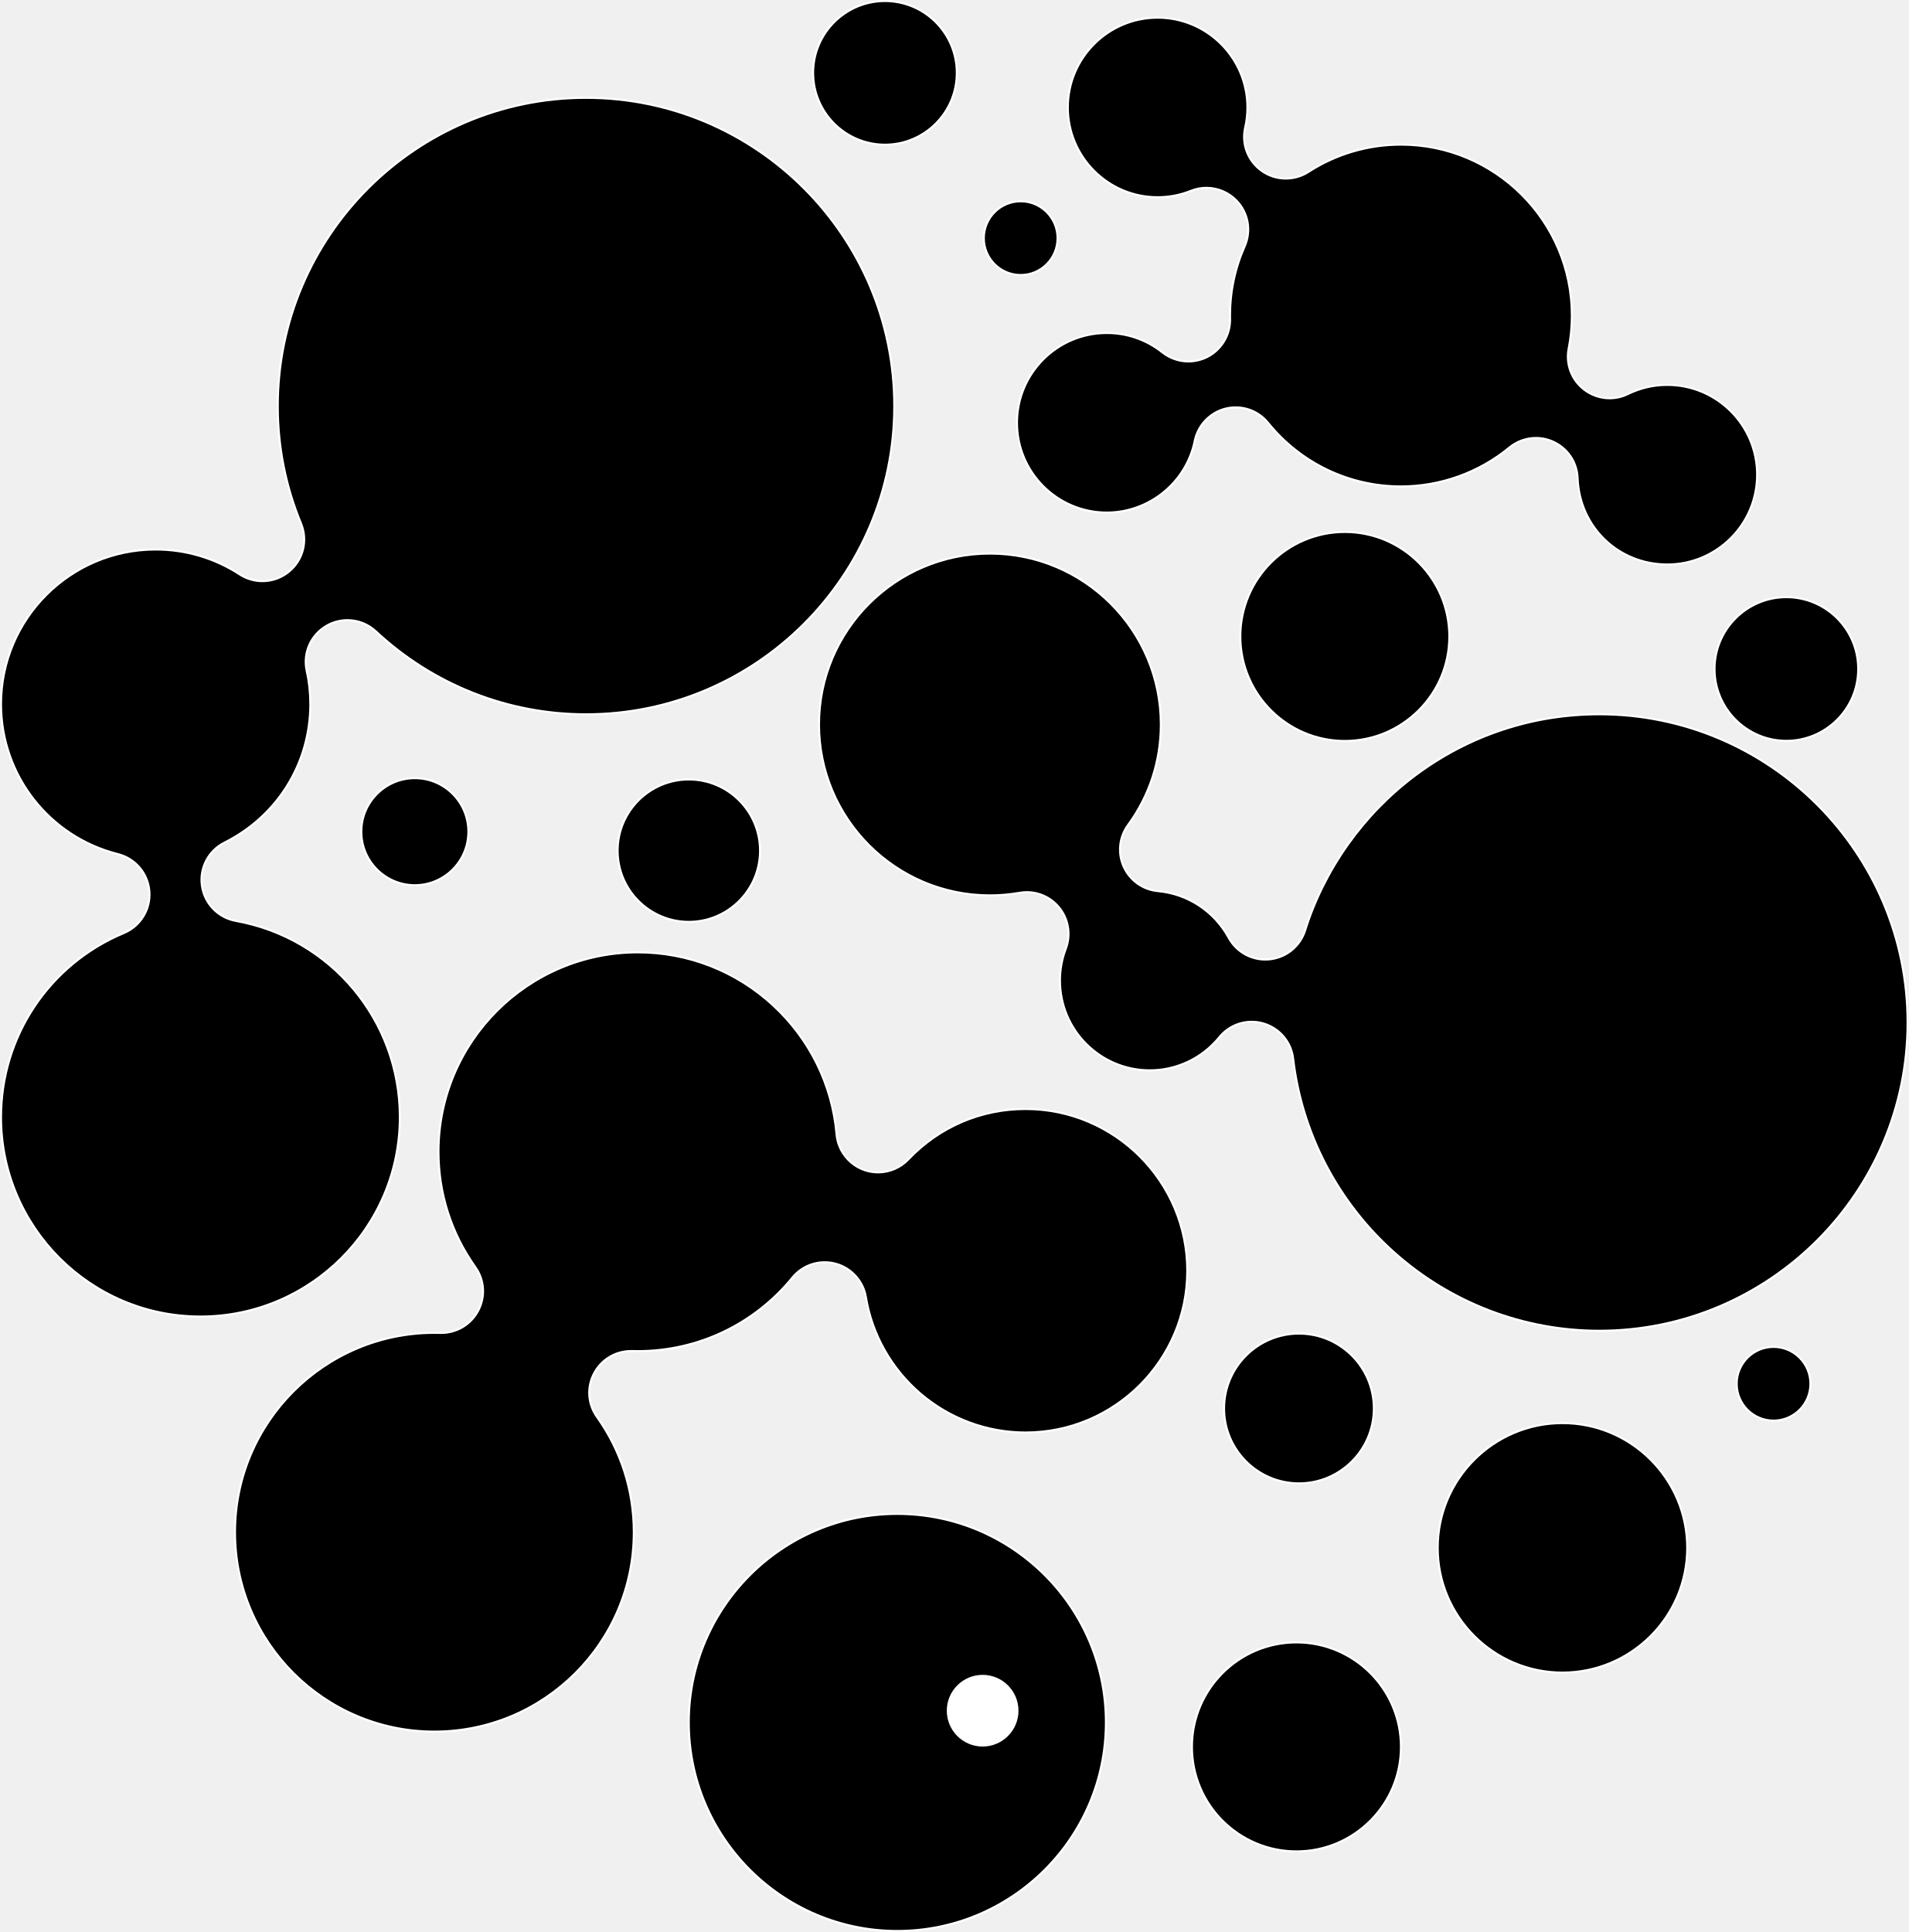
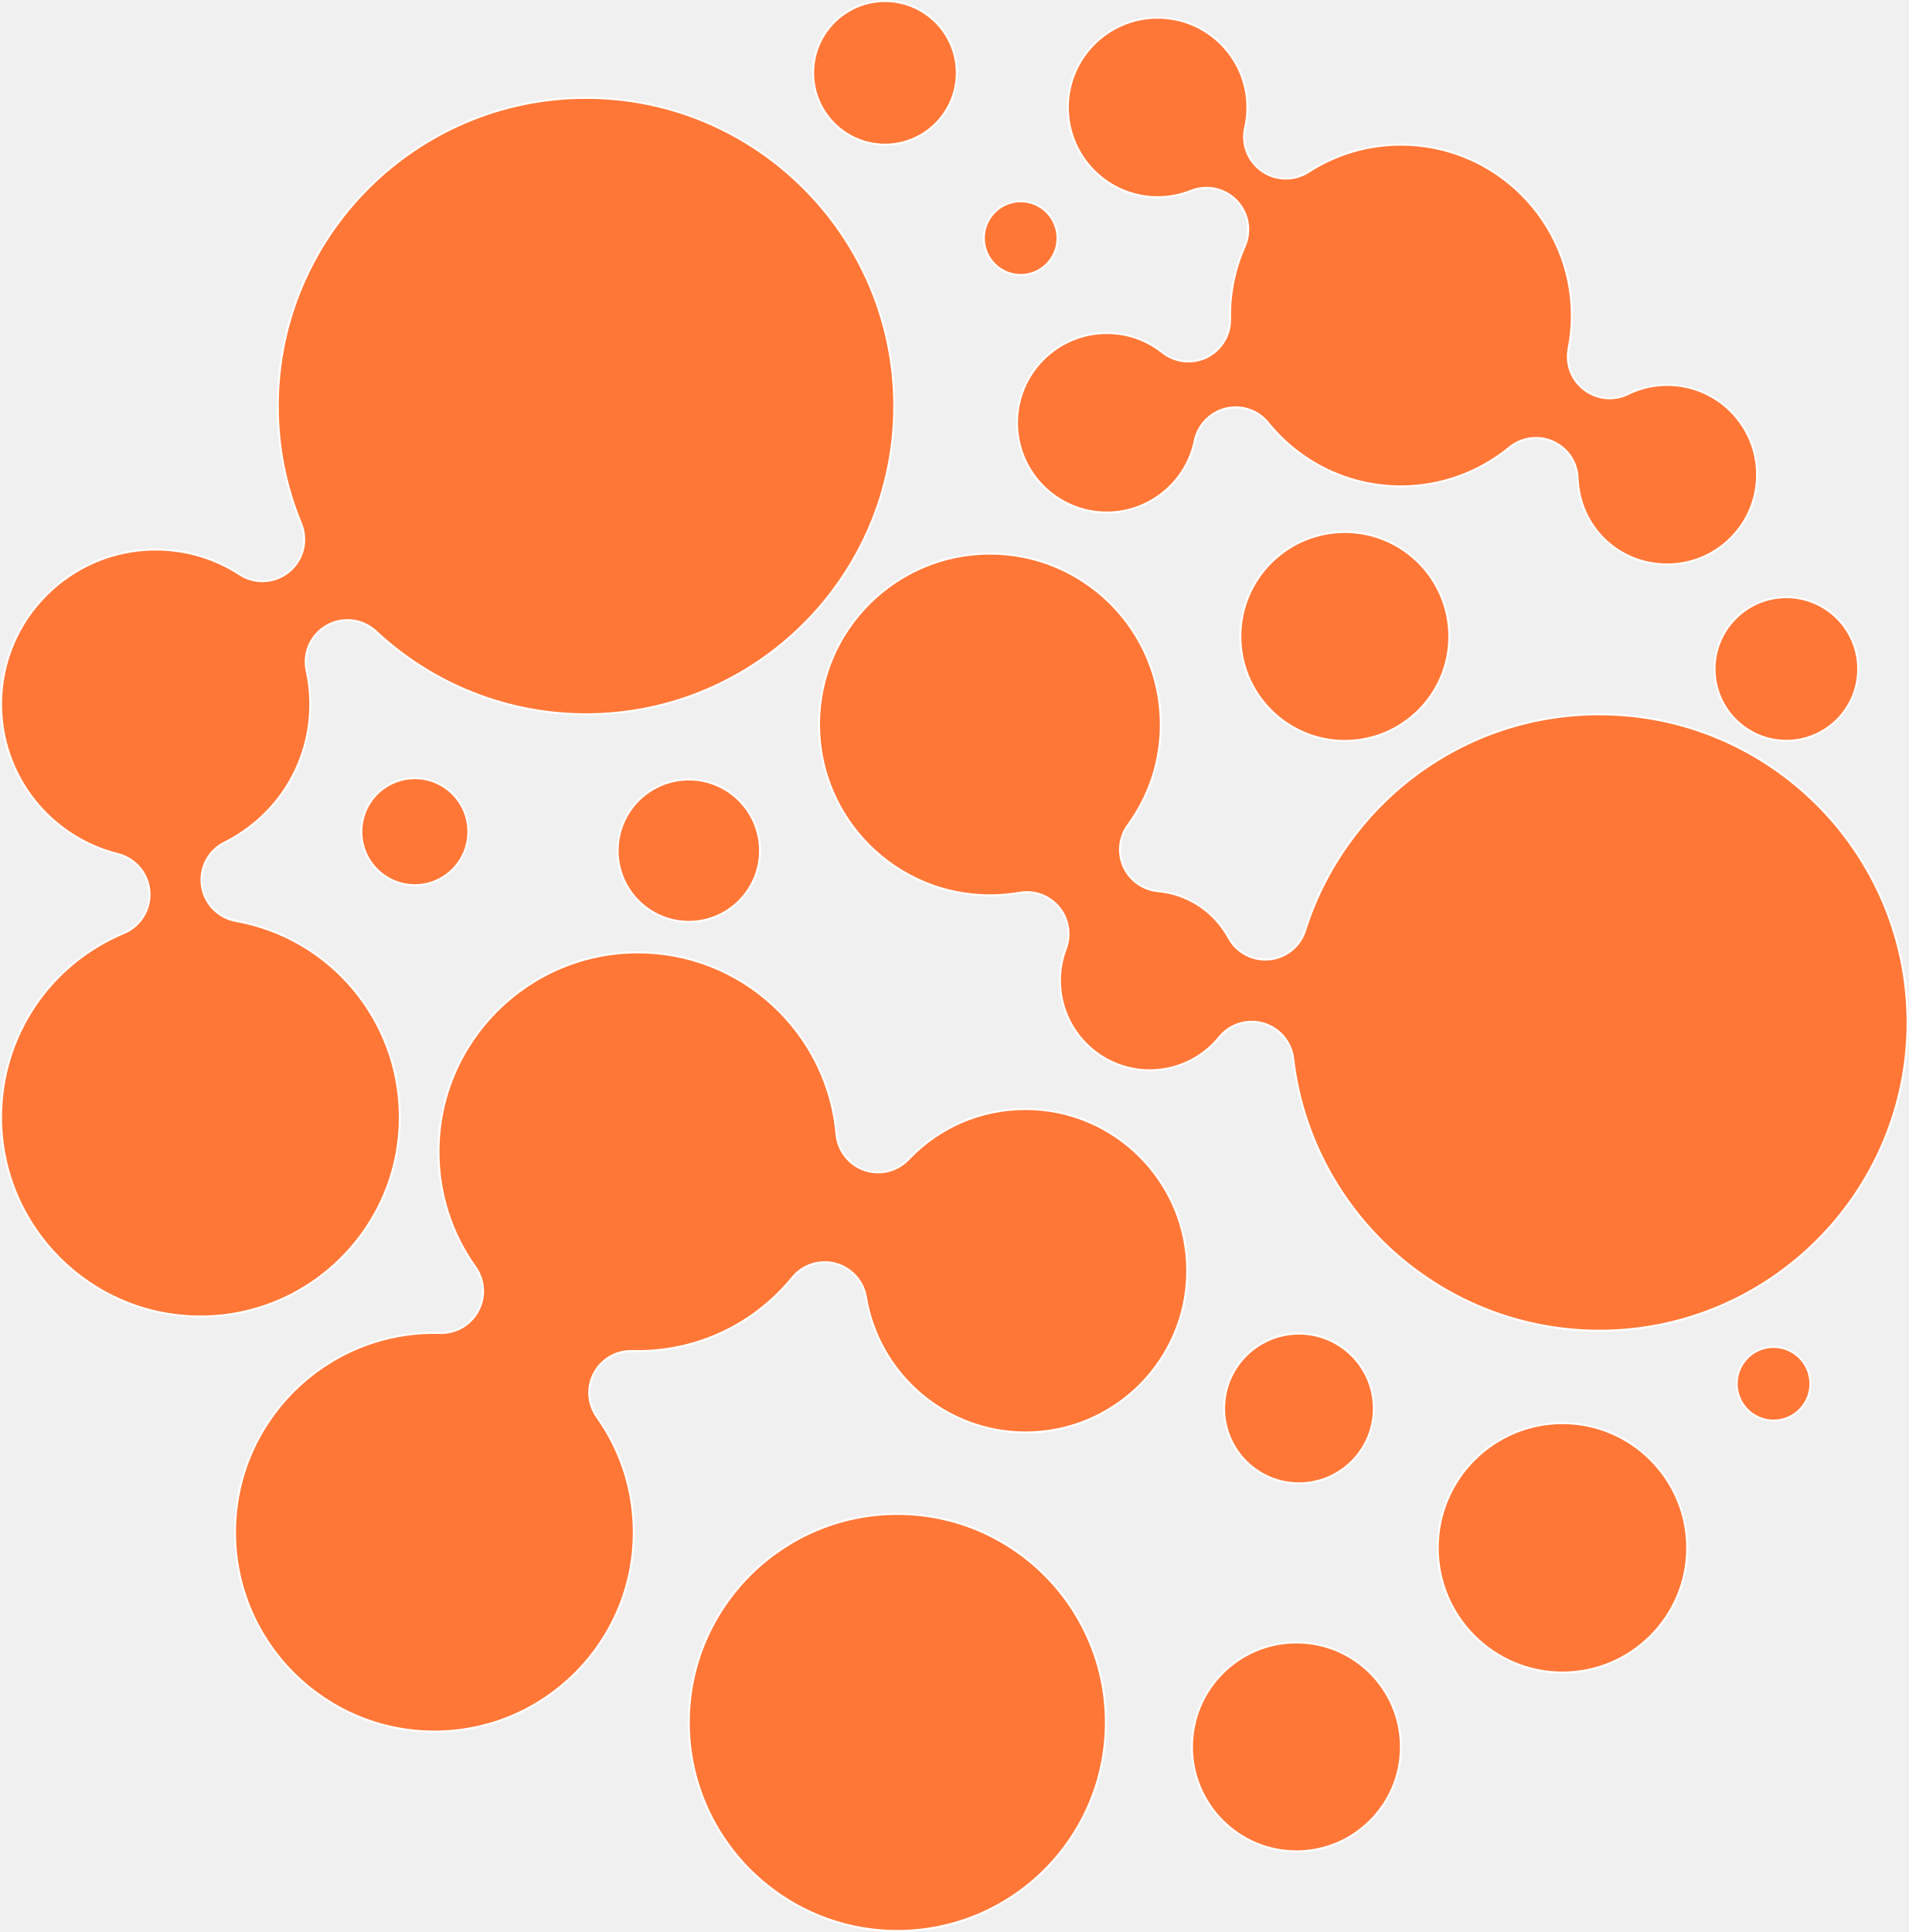
<svg xmlns="http://www.w3.org/2000/svg" id="_레이어_1" data-name="레이어 1" viewBox="0 0 938 949.58">
  <defs>
    <style>
      .cls-1 {
        fill: #fff;
      }
+ 
+       .cls-2 {
+         fill: #ff7737;
+       }
    </style>
  </defs>
  <g>
-     <path d="M98.5,647.08c-54.04,0-98-43.96-98-98,0-39.65,23.7-75.17,60.37-90.49,8.16-3.41,13.2-11.62,12.54-20.44-.66-8.82-6.86-16.19-15.44-18.35C24.13,411.29.5,380.97.5,346.08c0-41.91,34.09-76,76-76,14.72,0,29,4.23,41.3,12.23,3.33,2.17,7.2,3.32,11.18,3.32,4.78,0,9.43-1.68,13.1-4.73,6.95-5.77,9.3-15.26,5.85-23.61-7.58-18.32-11.42-37.74-11.42-57.71,0-83.54,67.96-151.5,151.5-151.5s151.5,67.96,151.5,151.5-67.96,151.5-151.5,151.5c-38.43,0-75.1-14.47-103.26-40.75-3.81-3.55-8.78-5.51-13.99-5.51-3.55,0-7.06.93-10.15,2.69-7.84,4.47-11.81,13.4-9.86,22.21,1.17,5.34,1.77,10.84,1.77,16.36,0,28.96-16.15,55.03-42.15,68.03-7.91,3.96-12.38,12.5-11.12,21.25,1.26,8.76,7.96,15.69,16.66,17.26,46.7,8.4,80.6,48.96,80.6,96.46,0,54.04-43.96,98-98,98Z" />
+     <path class="cls-2" d="M98.5,647.08c-54.04,0-98-43.96-98-98,0-39.65,23.7-75.17,60.37-90.49,8.16-3.41,13.2-11.62,12.54-20.44-.66-8.82-6.86-16.19-15.44-18.35C24.13,411.29.5,380.97.5,346.08c0-41.91,34.09-76,76-76,14.72,0,29,4.23,41.3,12.23,3.33,2.17,7.2,3.32,11.18,3.32,4.78,0,9.43-1.68,13.1-4.73,6.95-5.77,9.3-15.26,5.85-23.61-7.58-18.32-11.42-37.74-11.42-57.71,0-83.54,67.96-151.5,151.5-151.5s151.5,67.96,151.5,151.5-67.96,151.5-151.5,151.5c-38.43,0-75.1-14.47-103.26-40.75-3.81-3.55-8.78-5.51-13.99-5.51-3.55,0-7.06.93-10.15,2.69-7.84,4.47-11.81,13.4-9.86,22.21,1.17,5.34,1.77,10.84,1.77,16.36,0,28.96-16.15,55.03-42.15,68.03-7.91,3.96-12.38,12.5-11.12,21.25,1.26,8.76,7.96,15.69,16.66,17.26,46.7,8.4,80.6,48.96,80.6,96.46,0,54.04-43.96,98-98,98Z" />
    <path class="cls-1" d="M288,48.58c83.26,0,151,67.74,151,151s-67.74,151-151,151c-38.3,0-74.85-14.43-102.92-40.62-3.9-3.64-8.99-5.65-14.33-5.65-3.64,0-7.23.95-10.4,2.76-8.03,4.58-12.09,13.73-10.1,22.76,1.17,5.3,1.76,10.77,1.76,16.25,0,28.77-16.04,54.67-41.87,67.59-8.11,4.05-12.68,12.8-11.39,21.77,1.29,8.97,8.15,16.07,17.07,17.68,46.47,8.36,80.19,48.71,80.19,95.96,0,53.76-43.74,97.5-97.5,97.5S1,602.84,1,549.08c0-39.45,23.57-74.79,60.06-90.03,8.36-3.49,13.52-11.91,12.85-20.94-.68-9.03-7.03-16.59-15.82-18.8C24.48,410.86,1,380.74,1,346.08c0-41.63,33.87-75.5,75.5-75.5,14.62,0,28.81,4.2,41.03,12.15,3.42,2.22,7.38,3.4,11.45,3.4,4.89,0,9.66-1.72,13.42-4.85,7.12-5.91,9.52-15.63,5.99-24.18-7.55-18.26-11.38-37.61-11.38-57.52,0-83.26,67.74-151,151-151M288,47.58c-83.81,0-152,68.19-152,152,0,20.04,3.86,39.52,11.46,57.9,3.35,8.1,1.04,17.43-5.7,23.03-3.68,3.06-8.22,4.62-12.78,4.62-3.78,0-7.57-1.07-10.9-3.24-12.38-8.06-26.76-12.31-41.57-12.31-42.18,0-76.5,34.32-76.5,76.5,0,35.12,23.79,65.63,57.84,74.2,8.35,2.1,14.42,9.31,15.06,17.9.64,8.59-4.29,16.63-12.24,19.95C23.82,473.53,0,509.23,0,549.08c0,54.31,44.19,98.5,98.5,98.5s98.5-44.19,98.5-98.5c0-47.73-34.07-88.51-81.02-96.95-8.48-1.52-15.03-8.31-16.26-16.84-1.23-8.53,3.14-16.88,10.85-20.74,26.17-13.09,42.42-39.33,42.42-68.48,0-5.55-.6-11.09-1.78-16.47-1.88-8.55,2.02-17.33,9.62-21.67,3.09-1.77,6.51-2.63,9.9-2.63,4.95,0,9.85,1.83,13.65,5.38,28.26,26.37,65.05,40.89,103.6,40.89,83.81,0,152-68.19,152-152S371.81,47.58,288,47.58h0Z" />
  </g>
  <g>
-     <path d="M213.5,851.08c-54.04,0-98-43.96-98-98s43.96-98,98-98c.94,0,1.87.01,2.8.04.2,0,.4,0,.59,0,7.58,0,14.51-4.15,18.08-10.84,3.69-6.91,3.16-15.16-1.38-21.54-11.84-16.63-18.09-36.23-18.09-56.66,0-54.04,43.96-98,98-98,24.63,0,48.2,9.22,66.35,25.95,18.06,16.65,29.16,39.18,31.28,63.46.7,8.02,6.06,14.91,13.65,17.57,2.18.76,4.46,1.15,6.77,1.15,5.59,0,11.01-2.32,14.86-6.38,15.19-15.97,35.64-24.76,57.59-24.76,43.84,0,79.5,35.66,79.5,79.5s-35.66,79.5-79.5,79.5c-18.92,0-37.27-6.79-51.66-19.13-14.25-12.21-23.76-29.04-26.79-47.39-1.31-7.94-7.17-14.4-14.94-16.47-1.73-.46-3.5-.69-5.28-.69-6.18,0-11.97,2.75-15.88,7.54-18.75,22.97-46.43,36.15-75.95,36.15-.94,0-1.87-.01-2.8-.04-.2,0-.4,0-.59,0-7.58,0-14.51,4.15-18.08,10.84-3.69,6.91-3.16,15.16,1.38,21.54,11.84,16.63,18.09,36.23,18.09,56.66,0,54.04-43.96,98-98,98Z" />
+     <path class="cls-2" d="M213.5,851.08c-54.04,0-98-43.96-98-98s43.96-98,98-98c.94,0,1.87.01,2.8.04.2,0,.4,0,.59,0,7.58,0,14.51-4.15,18.08-10.84,3.69-6.91,3.16-15.16-1.38-21.54-11.84-16.63-18.09-36.23-18.09-56.66,0-54.04,43.96-98,98-98,24.63,0,48.2,9.22,66.35,25.95,18.06,16.65,29.16,39.18,31.28,63.46.7,8.02,6.06,14.91,13.65,17.57,2.18.76,4.46,1.15,6.77,1.15,5.59,0,11.01-2.32,14.86-6.38,15.19-15.97,35.64-24.76,57.59-24.76,43.84,0,79.5,35.66,79.5,79.5s-35.66,79.5-79.5,79.5c-18.92,0-37.27-6.79-51.66-19.13-14.25-12.21-23.76-29.04-26.79-47.39-1.31-7.94-7.17-14.4-14.94-16.47-1.73-.46-3.5-.69-5.28-.69-6.18,0-11.97,2.75-15.88,7.54-18.75,22.97-46.43,36.15-75.95,36.15-.94,0-1.87-.01-2.8-.04-.2,0-.4,0-.59,0-7.58,0-14.51,4.15-18.08,10.84-3.69,6.91-3.16,15.16,1.38,21.54,11.84,16.63,18.09,36.23,18.09,56.66,0,54.04-43.96,98-98,98Z" />
    <path class="cls-1" d="M313.5,468.58c24.51,0,47.95,9.17,66.01,25.82,17.97,16.56,29.02,38.98,31.12,63.14.71,8.21,6.2,15.28,13.98,18,2.24.78,4.57,1.18,6.93,1.18,5.73,0,11.28-2.38,15.22-6.53,15.09-15.87,35.41-24.61,57.23-24.61,43.56,0,79,35.44,79,79s-35.44,79-79,79c-18.8,0-37.03-6.75-51.33-19.01-14.16-12.14-23.61-28.86-26.62-47.09-1.34-8.13-7.35-14.75-15.31-16.87-1.77-.47-3.59-.71-5.41-.71-6.33,0-12.26,2.81-16.27,7.72-18.66,22.85-46.2,35.96-75.56,35.96-.95,0-1.89-.01-2.79-.04-.2,0-.4,0-.6,0-7.77,0-14.86,4.26-18.52,11.11-3.78,7.08-3.24,15.53,1.41,22.07,11.77,16.55,18,36.04,18,56.37,0,53.76-43.74,97.5-97.5,97.5s-97.5-43.74-97.5-97.5,43.74-97.5,97.5-97.5c.95,0,1.89.01,2.79.04.2,0,.4,0,.6,0,7.77,0,14.86-4.26,18.52-11.11,3.78-7.08,3.24-15.53-1.41-22.07-11.77-16.55-18-36.04-18-56.37,0-53.76,43.74-97.5,97.5-97.5M313.5,467.58c-54.31,0-98.5,44.19-98.5,98.5,0,20.54,6.29,40.23,18.18,56.95,4.4,6.18,4.92,14.32,1.35,21.02-3.48,6.52-10.27,10.58-17.64,10.58-.19,0-.38,0-.58,0-.93-.03-1.87-.04-2.81-.04-54.31,0-98.5,44.19-98.5,98.5s44.19,98.5,98.5,98.5,98.5-44.19,98.5-98.5c0-20.54-6.29-40.23-18.18-56.95-4.4-6.18-4.92-14.32-1.35-21.02,3.48-6.52,10.27-10.58,17.64-10.58.19,0,.38,0,.58,0,.93.03,1.87.04,2.81.04,29.67,0,57.49-13.24,76.34-36.33,3.85-4.72,9.58-7.35,15.49-7.35,1.71,0,3.45.22,5.15.68,7.6,2.03,13.3,8.31,14.58,16.07,3.04,18.46,12.61,35.39,26.95,47.69,14.48,12.41,32.94,19.25,51.98,19.25,44.11,0,80-35.89,80-80s-35.89-80-80-80c-22.09,0-42.67,8.85-57.96,24.92-3.84,4.04-9.11,6.22-14.5,6.22-2.21,0-4.44-.37-6.6-1.12-7.42-2.6-12.64-9.31-13.32-17.14-2.12-24.41-13.29-47.06-31.44-63.79-18.25-16.82-41.93-26.08-66.69-26.08h0Z" />
  </g>
  <g>
-     <path d="M441,949.08c-56.52,0-102.5-45.98-102.5-102.5s45.98-102.5,102.5-102.5,102.5,45.98,102.5,102.5-45.98,102.5-102.5,102.5Z" />
+     <path class="cls-2" d="M441,949.08c-56.52,0-102.5-45.98-102.5-102.5s45.98-102.5,102.5-102.5,102.5,45.98,102.5,102.5-45.98,102.5-102.5,102.5Z" />
    <path class="cls-1" d="M441,744.58c56.24,0,102,45.76,102,102s-45.76,102-102,102-102-45.76-102-102,45.76-102,102-102M441,743.58c-56.89,0-103,46.11-103,103s46.11,103,103,103,103-46.11,103-103-46.11-103-103-103h0Z" />
  </g>
  <g>
-     <path d="M786,654.08c-37.29,0-73.16-13.74-100.99-38.68-27.62-24.76-45.19-58.52-49.48-95.07-.96-8.2-6.7-14.99-14.62-17.3-1.87-.54-3.8-.82-5.73-.82-6.19,0-11.98,2.75-15.89,7.55-8.45,10.37-20.92,16.31-34.22,16.31-24.34,0-44.13-19.8-44.13-44.13,0-5.39.96-10.66,2.86-15.64,2.62-6.88,1.34-14.68-3.35-20.35-3.91-4.73-9.67-7.45-15.8-7.45-1.18,0-2.38.1-3.55.31-4.78.84-9.69,1.27-14.58,1.27-46.32,0-84-37.68-84-84s37.68-84,84-84,84,37.68,84,84c0,17.89-5.57,34.97-16.11,49.41-4.35,5.95-5.16,13.82-2.12,20.54,3.04,6.72,9.49,11.3,16.83,11.97,14.67,1.33,27.67,9.91,34.77,22.94,3.59,6.6,10.49,10.69,18,10.69.66,0,1.33-.03,2-.1,8.2-.8,15.1-6.4,17.57-14.26,9.46-30.1,28.69-57.15,54.15-76.16,26.31-19.65,57.58-30.03,90.43-30.03,83.54,0,151.5,67.96,151.5,151.5s-67.96,151.5-151.5,151.5Z" />
+     <path class="cls-2" d="M786,654.08c-37.29,0-73.16-13.74-100.99-38.68-27.62-24.76-45.19-58.52-49.48-95.07-.96-8.2-6.7-14.99-14.62-17.3-1.87-.54-3.8-.82-5.73-.82-6.19,0-11.98,2.75-15.89,7.55-8.45,10.37-20.92,16.31-34.22,16.31-24.34,0-44.13-19.8-44.13-44.13,0-5.39.96-10.66,2.86-15.64,2.62-6.88,1.34-14.68-3.35-20.35-3.91-4.73-9.67-7.45-15.8-7.45-1.18,0-2.38.1-3.55.31-4.78.84-9.69,1.27-14.58,1.27-46.32,0-84-37.68-84-84s37.68-84,84-84,84,37.68,84,84c0,17.89-5.57,34.97-16.11,49.41-4.35,5.95-5.16,13.82-2.12,20.54,3.04,6.72,9.49,11.3,16.83,11.97,14.67,1.33,27.67,9.91,34.77,22.94,3.59,6.6,10.49,10.69,18,10.69.66,0,1.33-.03,2-.1,8.2-.8,15.1-6.4,17.57-14.26,9.46-30.1,28.69-57.15,54.15-76.16,26.31-19.65,57.58-30.03,90.43-30.03,83.54,0,151.5,67.96,151.5,151.5s-67.96,151.5-151.5,151.5Z" />
    <path class="cls-1" d="M486.5,272.58c46.04,0,83.5,37.46,83.5,83.5,0,17.78-5.54,34.76-16.02,49.11-4.45,6.1-5.29,14.16-2.17,21.04,3.11,6.88,9.72,11.58,17.24,12.26,14.5,1.32,27.35,9.79,34.37,22.68,3.68,6.76,10.74,10.95,18.43,10.95.68,0,1.37-.03,2.04-.1,8.4-.82,15.47-6.55,18-14.61,9.42-30,28.59-56.96,53.97-75.91,26.22-19.58,57.39-29.93,90.13-29.93,83.26,0,151,67.74,151,151s-67.74,151-151,151c-37.17,0-72.92-13.69-100.66-38.55-27.53-24.67-45.04-58.33-49.31-94.75-.98-8.4-6.86-15.35-14.98-17.72-1.91-.56-3.89-.84-5.87-.84-6.34,0-12.27,2.82-16.28,7.73-8.35,10.25-20.69,16.13-33.84,16.13-24.06,0-43.63-19.57-43.63-43.63,0-5.33.95-10.54,2.83-15.46,2.68-7.05,1.37-15.03-3.43-20.85-4-4.85-9.9-7.63-16.19-7.63-1.21,0-2.44.11-3.63.32-4.75.83-9.63,1.26-14.5,1.26-46.04,0-83.5-37.46-83.5-83.5s37.46-83.5,83.5-83.5M486.5,271.58c-46.59,0-84.5,37.91-84.5,84.5s37.91,84.5,84.5,84.5c4.92,0,9.86-.43,14.67-1.27,1.16-.2,2.31-.3,3.46-.3,5.91,0,11.58,2.62,15.42,7.26,4.58,5.55,5.83,13.13,3.27,19.85-1.92,5.04-2.89,10.37-2.89,15.82,0,24.61,20.02,44.63,44.63,44.63,13.45,0,26.07-6.01,34.61-16.5,3.86-4.74,9.59-7.36,15.5-7.36,1.86,0,3.75.26,5.59.8,7.71,2.25,13.33,8.89,14.27,16.87,4.3,36.67,21.93,70.54,49.64,95.38,27.92,25.02,63.91,38.8,101.33,38.8,83.81,0,152-68.19,152-152s-68.19-152-152-152c-32.96,0-64.33,10.42-90.73,30.13-25.55,19.08-44.84,46.21-54.33,76.41-2.41,7.66-9.15,13.13-17.14,13.91-.65.06-1.3.09-1.95.09-7.27,0-14.03-3.96-17.56-10.43-7.18-13.18-20.33-21.85-35.16-23.2-7.18-.65-13.45-5.11-16.42-11.68-2.97-6.57-2.18-14.22,2.07-20.04,10.6-14.52,16.21-31.71,16.21-49.7,0-46.59-37.91-84.5-84.5-84.5h0Z" />
  </g>
  <g>
-     <path d="M819.42,277.45c-23.84,0-43.21-18.64-44.1-42.44-.3-7.84-4.93-14.72-12.09-17.93-2.66-1.19-5.48-1.8-8.4-1.8-4.74,0-9.37,1.66-13.04,4.68-14.98,12.34-33.91,19.13-53.3,19.13-25.43,0-49.23-11.39-65.31-31.24-3.91-4.83-9.72-7.6-15.93-7.6-1.64,0-3.27.2-4.87.59-7.67,1.88-13.64,8.08-15.22,15.82-4.17,20.46-22.36,35.3-43.25,35.3-24.34,0-44.13-19.8-44.13-44.13s19.8-44.13,44.13-44.13c10.03,0,19.49,3.3,27.36,9.54,3.61,2.86,8.13,4.44,12.74,4.44,3.14,0,6.28-.74,9.1-2.13,7.08-3.51,11.55-10.88,11.4-18.77-.01-.55-.02-1.11-.02-1.67,0-11.81,2.41-23.23,7.16-33.94,3.4-7.66,1.84-16.51-3.98-22.55-3.84-3.98-9.22-6.27-14.76-6.27-2.62,0-5.19.5-7.63,1.48-5.2,2.09-10.71,3.15-16.37,3.15-24.34,0-44.13-19.8-44.13-44.13s19.8-44.13,44.13-44.13,44.13,19.8,44.13,44.13c0,3.33-.37,6.65-1.11,9.86-1.87,8.17,1.35,16.56,8.22,21.37,3.46,2.43,7.53,3.71,11.76,3.71,3.96,0,7.8-1.13,11.12-3.28,13.55-8.76,29.27-13.39,45.44-13.39,46.32,0,84,37.68,84,84,0,5.46-.53,10.91-1.57,16.21-1.51,7.7,1.42,15.44,7.64,20.22,3.56,2.73,7.99,4.23,12.48,4.23,3.11,0,6.23-.72,9.03-2.1,6.05-2.97,12.55-4.47,19.34-4.47,24.34,0,44.13,19.8,44.13,44.13s-19.8,44.13-44.13,44.13Z" />
+     <path class="cls-2" d="M819.42,277.45c-23.84,0-43.21-18.64-44.1-42.44-.3-7.84-4.93-14.72-12.09-17.93-2.66-1.19-5.48-1.8-8.4-1.8-4.74,0-9.37,1.66-13.04,4.68-14.98,12.34-33.91,19.13-53.3,19.13-25.43,0-49.23-11.39-65.31-31.24-3.91-4.83-9.72-7.6-15.93-7.6-1.64,0-3.27.2-4.87.59-7.67,1.88-13.64,8.08-15.22,15.82-4.17,20.46-22.36,35.3-43.25,35.3-24.34,0-44.13-19.8-44.13-44.13s19.8-44.13,44.13-44.13c10.03,0,19.49,3.3,27.36,9.54,3.61,2.86,8.13,4.44,12.74,4.44,3.14,0,6.28-.74,9.1-2.13,7.08-3.51,11.55-10.88,11.4-18.77-.01-.55-.02-1.11-.02-1.67,0-11.81,2.41-23.23,7.16-33.94,3.4-7.66,1.84-16.51-3.98-22.55-3.84-3.98-9.22-6.27-14.76-6.27-2.62,0-5.19.5-7.63,1.48-5.2,2.09-10.71,3.15-16.37,3.15-24.34,0-44.13-19.8-44.13-44.13s19.8-44.13,44.13-44.13,44.13,19.8,44.13,44.13c0,3.33-.37,6.65-1.11,9.86-1.87,8.17,1.35,16.56,8.22,21.37,3.46,2.43,7.53,3.71,11.76,3.71,3.96,0,7.8-1.13,11.12-3.28,13.55-8.76,29.27-13.39,45.44-13.39,46.32,0,84,37.68,84,84,0,5.46-.53,10.91-1.57,16.21-1.51,7.7,1.42,15.44,7.64,20.22,3.56,2.73,7.99,4.23,12.48,4.23,3.11,0,6.23-.72,9.03-2.1,6.05-2.97,12.55-4.47,19.34-4.47,24.34,0,44.13,19.8,44.13,44.13s-19.8,44.13-44.13,44.13Z" />
    <path class="cls-1" d="M568.92,9.18c24.06,0,43.63,19.57,43.63,43.63,0,3.3-.37,6.58-1.09,9.75-1.92,8.37,1.39,16.96,8.42,21.89,3.55,2.49,7.72,3.8,12.05,3.8,4.05,0,7.99-1.16,11.4-3.36,13.47-8.71,29.09-13.31,45.17-13.31,46.04,0,83.5,37.46,83.5,83.5,0,5.42-.52,10.85-1.56,16.12-1.55,7.88,1.45,15.82,7.83,20.71,3.65,2.8,8.19,4.34,12.78,4.34,3.19,0,6.38-.74,9.25-2.15,5.98-2.93,12.41-4.42,19.12-4.42,24.06,0,43.63,19.57,43.63,43.63s-19.57,43.63-43.63,43.63-42.72-18.43-43.6-41.96c-.3-8.04-5.05-15.07-12.38-18.37-2.72-1.22-5.62-1.84-8.6-1.84-4.86,0-9.6,1.7-13.35,4.79-14.89,12.27-33.71,19.02-52.98,19.02-25.28,0-48.94-11.32-64.92-31.06-4.01-4.95-9.95-7.79-16.32-7.79-1.68,0-3.35.2-4.99.6-7.85,1.92-13.97,8.28-15.59,16.2-4.12,20.22-22.11,34.9-42.76,34.9-24.06,0-43.63-19.57-43.63-43.63s19.57-43.63,43.63-43.63c9.92,0,19.27,3.26,27.05,9.43,3.7,2.93,8.33,4.55,13.05,4.55,3.21,0,6.44-.75,9.32-2.18,7.25-3.59,11.83-11.14,11.67-19.23-.01-.55-.02-1.1-.02-1.66,0-11.74,2.4-23.09,7.12-33.74,3.48-7.85,1.88-16.92-4.08-23.1-3.94-4.08-9.45-6.42-15.12-6.42-2.69,0-5.32.51-7.82,1.51-5.14,2.06-10.58,3.11-16.18,3.11-24.06,0-43.63-19.57-43.63-43.63s19.57-43.63,43.63-43.63M568.92,8.18c-24.61,0-44.63,20.02-44.63,44.63s20.02,44.63,44.63,44.63c5.72,0,11.29-1.07,16.55-3.18,2.42-.97,4.94-1.44,7.45-1.44,5.33,0,10.55,2.13,14.4,6.12,5.65,5.86,7.19,14.56,3.89,22-4.78,10.77-7.21,22.26-7.21,34.14,0,.56,0,1.12.02,1.68.15,7.74-4.18,14.88-11.12,18.32-2.82,1.39-5.85,2.08-8.88,2.08-4.43,0-8.83-1.47-12.43-4.33-7.95-6.31-17.52-9.64-27.67-9.64-24.61,0-44.63,20.02-44.63,44.63s20.02,44.63,44.63,44.63c21.13,0,39.52-15.01,43.74-35.7,1.55-7.58,7.33-13.59,14.85-15.43,1.58-.39,3.17-.57,4.75-.57,5.95,0,11.69,2.66,15.54,7.41,16.17,19.97,40.12,31.43,65.7,31.43,19.5,0,38.55-6.84,53.62-19.25,3.65-3.01,8.16-4.56,12.72-4.56,2.77,0,5.57.58,8.19,1.76,6.94,3.12,11.51,9.89,11.79,17.49.9,24.07,20.5,42.93,44.6,42.93s44.63-20.02,44.63-44.63-20.02-44.63-44.63-44.63c-6.87,0-13.45,1.52-19.57,4.52-2.79,1.37-5.81,2.04-8.81,2.04-4.32,0-8.61-1.4-12.17-4.13-6.03-4.62-8.92-12.27-7.45-19.72,1.05-5.33,1.58-10.82,1.58-16.31,0-46.59-37.91-84.5-84.5-84.5-16.27,0-32.08,4.66-45.71,13.47-3.31,2.14-7.08,3.2-10.85,3.2-4.02,0-8.04-1.21-11.48-3.62-6.67-4.67-9.84-12.91-8.02-20.85.74-3.24,1.12-6.6,1.12-9.97,0-24.61-20.02-44.63-44.63-44.63h0Z" />
  </g>
  <g>
-     <path d="M637.14,909.95c-28.32,0-51.36-23.04-51.36-51.36s23.04-51.36,51.36-51.36,51.36,23.04,51.36,51.36-23.04,51.36-51.36,51.36Z" />
+     <path class="cls-2" d="M637.14,909.95c-28.32,0-51.36-23.04-51.36-51.36s23.04-51.36,51.36-51.36,51.36,23.04,51.36,51.36-23.04,51.36-51.36,51.36Z" />
    <path class="cls-1" d="M637.14,807.74c28.04,0,50.86,22.81,50.86,50.86s-22.81,50.86-50.86,50.86-50.86-22.81-50.86-50.86,22.81-50.86,50.86-50.86M637.14,806.74c-28.64,0-51.86,23.22-51.86,51.86s23.22,51.86,51.86,51.86,51.86-23.22,51.86-51.86-23.22-51.86-51.86-51.86h0Z" />
  </g>
  <g>
-     <path d="M638.38,729.08c-20.3,0-36.81-16.51-36.81-36.81s16.51-36.81,36.81-36.81,36.81,16.51,36.81,36.81-16.51,36.81-36.81,36.81Z" />
+     <path class="cls-2" d="M638.38,729.08c-20.3,0-36.81-16.51-36.81-36.81s16.51-36.81,36.81-36.81,36.81,16.51,36.81,36.81-16.51,36.81-36.81,36.81Z" />
    <path class="cls-1" d="M638.38,655.96c20.02,0,36.31,16.29,36.31,36.31s-16.29,36.31-36.31,36.31-36.31-16.29-36.31-36.31,16.29-36.31,36.31-36.31M638.38,654.96c-20.61,0-37.31,16.71-37.31,37.31s16.71,37.31,37.31,37.31,37.31-16.71,37.31-37.31-16.71-37.31-37.31-37.31h0Z" />
  </g>
  <g>
-     <path d="M767.88,822.08c-33.81,0-61.31-27.5-61.31-61.31s27.5-61.31,61.31-61.31,61.31,27.5,61.31,61.31-27.5,61.31-61.31,61.31Z" />
+     <path class="cls-2" d="M767.88,822.08c-33.81,0-61.31-27.5-61.31-61.31s27.5-61.31,61.31-61.31,61.31,27.5,61.31,61.31-27.5,61.31-61.31,61.31Z" />
    <path class="cls-1" d="M767.88,699.96c33.53,0,60.81,27.28,60.81,60.81s-27.28,60.81-60.81,60.81-60.81-27.28-60.81-60.81,27.28-60.81,60.81-60.81M767.88,698.96c-34.14,0-61.81,27.67-61.81,61.81s27.67,61.81,61.81,61.81,61.81-27.67,61.81-61.81-27.67-61.81-61.81-61.81h0Z" />
  </g>
  <g>
-     <path d="M660.92,364.17c-28.32,0-51.36-23.04-51.36-51.36s23.04-51.36,51.36-51.36,51.36,23.04,51.36,51.36-23.04,51.36-51.36,51.36Z" />
+     <path class="cls-2" d="M660.92,364.17c-28.32,0-51.36-23.04-51.36-51.36s23.04-51.36,51.36-51.36,51.36,23.04,51.36,51.36-23.04,51.36-51.36,51.36Z" />
    <path class="cls-1" d="M660.92,261.96c28.04,0,50.86,22.81,50.86,50.86s-22.81,50.86-50.86,50.86-50.86-22.81-50.86-50.86,22.81-50.86,50.86-50.86M660.92,260.96c-28.64,0-51.86,23.22-51.86,51.86s23.22,51.86,51.86,51.86,51.86-23.22,51.86-51.86-23.22-51.86-51.86-51.86h0Z" />
  </g>
  <g>
-     <path d="M203.88,435.08c-14.51,0-26.31-11.8-26.31-26.31s11.8-26.31,26.31-26.31,26.31,11.8,26.31,26.31-11.8,26.31-26.31,26.31Z" />
+     <path class="cls-2" d="M203.88,435.08c-14.51,0-26.31-11.8-26.31-26.31s11.8-26.31,26.31-26.31,26.31,11.8,26.31,26.31-11.8,26.31-26.31,26.31Z" />
    <path class="cls-1" d="M203.88,382.96c14.23,0,25.81,11.58,25.81,25.81s-11.58,25.81-25.81,25.81-25.81-11.58-25.81-25.81,11.58-25.81,25.81-25.81M203.88,381.96c-14.81,0-26.81,12-26.81,26.81s12,26.81,26.81,26.81,26.81-12,26.81-26.81-12-26.81-26.81-26.81h0Z" />
  </g>
  <g>
-     <path d="M434.92,71.12c-19.47,0-35.31-15.84-35.31-35.31S415.45.5,434.92.5s35.31,15.84,35.31,35.31-15.84,35.31-35.31,35.31Z" />
+     <path class="cls-2" d="M434.92,71.13c-19.47,0-35.31-15.84-35.31-35.31S415.45.5,434.92.5s35.31,15.84,35.31,35.31-15.84,35.31-35.31,35.31Z" />
    <path class="cls-1" d="M434.92,1c19.2,0,34.81,15.62,34.81,34.81s-15.62,34.81-34.81,34.81-34.81-15.62-34.81-34.81S415.73,1,434.92,1M434.92,0c-19.78,0-35.81,16.03-35.81,35.81s16.03,35.81,35.81,35.81,35.81-16.03,35.81-35.81S454.7,0,434.92,0h0Z" />
  </g>
  <g>
-     <path d="M877.92,364.12c-19.47,0-35.31-15.84-35.31-35.31s15.84-35.31,35.31-35.31,35.31,15.84,35.31,35.31-15.84,35.31-35.31,35.31Z" />
+     <path class="cls-2" d="M877.92,364.13c-19.47,0-35.31-15.84-35.31-35.31s15.84-35.31,35.31-35.31,35.31,15.84,35.31,35.31-15.84,35.31-35.31,35.31Z" />
    <path class="cls-1" d="M877.92,294c19.2,0,34.81,15.62,34.81,34.81s-15.62,34.81-34.81,34.81-34.81-15.62-34.81-34.81,15.62-34.81,34.81-34.81M877.92,293c-19.78,0-35.81,16.03-35.81,35.81s16.03,35.81,35.81,35.81,35.81-16.03,35.81-35.81-16.03-35.81-35.81-35.81h0Z" />
  </g>
  <g>
-     <path d="M871.62,698.24c-9.99,0-18.12-8.13-18.12-18.12s8.13-18.12,18.12-18.12,18.12,8.13,18.12,18.12-8.13,18.12-18.12,18.12Z" />
+     <path class="cls-2" d="M871.62,698.24c-9.99,0-18.12-8.13-18.12-18.12s8.13-18.12,18.12-18.12,18.12,8.13,18.12,18.12-8.13,18.12-18.12,18.12Z" />
    <path class="cls-1" d="M871.62,662.5c9.71,0,17.62,7.9,17.62,17.62s-7.9,17.62-17.62,17.62-17.62-7.9-17.62-17.62,7.9-17.62,17.62-17.62M871.62,661.5c-10.28,0-18.62,8.34-18.62,18.62s8.34,18.62,18.62,18.62,18.62-8.34,18.62-18.62-8.34-18.62-18.62-18.62h0Z" />
  </g>
  <g>
-     <path class="cls-1" d="M482.92,858.93c-9.99,0-18.12-8.13-18.12-18.12s8.13-18.12,18.12-18.12,18.12,8.13,18.12,18.12-8.13,18.12-18.12,18.12Z" />
-     <path d="M482.92,823.19c9.71,0,17.62,7.9,17.62,17.62s-7.9,17.62-17.62,17.62-17.62-7.9-17.62-17.62,7.9-17.62,17.62-17.62M482.92,822.19c-10.28,0-18.62,8.34-18.62,18.62s8.34,18.62,18.62,18.62,18.62-8.34,18.62-18.62-8.34-18.62-18.62-18.62h0Z" />
-   </g>
-   <g>
-     <path d="M501.62,135.16c-9.99,0-18.12-8.13-18.12-18.12s8.13-18.12,18.12-18.12,18.12,8.13,18.12,18.12-8.13,18.12-18.12,18.12Z" />
+     <path class="cls-2" d="M501.62,135.16c-9.99,0-18.12-8.13-18.12-18.12s8.13-18.12,18.12-18.12,18.12,8.13,18.12,18.12-8.13,18.12-18.12,18.12Z" />
    <path class="cls-1" d="M501.62,99.43c9.71,0,17.62,7.9,17.62,17.62s-7.9,17.62-17.62,17.62-17.62-7.9-17.62-17.62,7.9-17.62,17.62-17.62M501.62,98.43c-10.28,0-18.62,8.34-18.62,18.62s8.34,18.62,18.62,18.62,18.62-8.34,18.62-18.62-8.34-18.62-18.62-18.62h0Z" />
  </g>
  <g>
-     <path d="M338.53,453.1c-19.3,0-35-15.7-35-35s15.7-35,35-35,35,15.7,35,35-15.7,35-35,35Z" />
+     <path class="cls-2" d="M338.53,453.1c-19.3,0-35-15.7-35-35s15.7-35,35-35,35,15.7,35,35-15.7,35-35,35Z" />
    <path class="cls-1" d="M338.53,383.6c19.02,0,34.5,15.48,34.5,34.5s-15.48,34.5-34.5,34.5-34.5-15.48-34.5-34.5,15.48-34.5,34.5-34.5M338.53,382.6c-19.61,0-35.5,15.89-35.5,35.5s15.89,35.5,35.5,35.5,35.5-15.89,35.5-35.5-15.89-35.5-35.5-35.5h0Z" />
  </g>
</svg>
